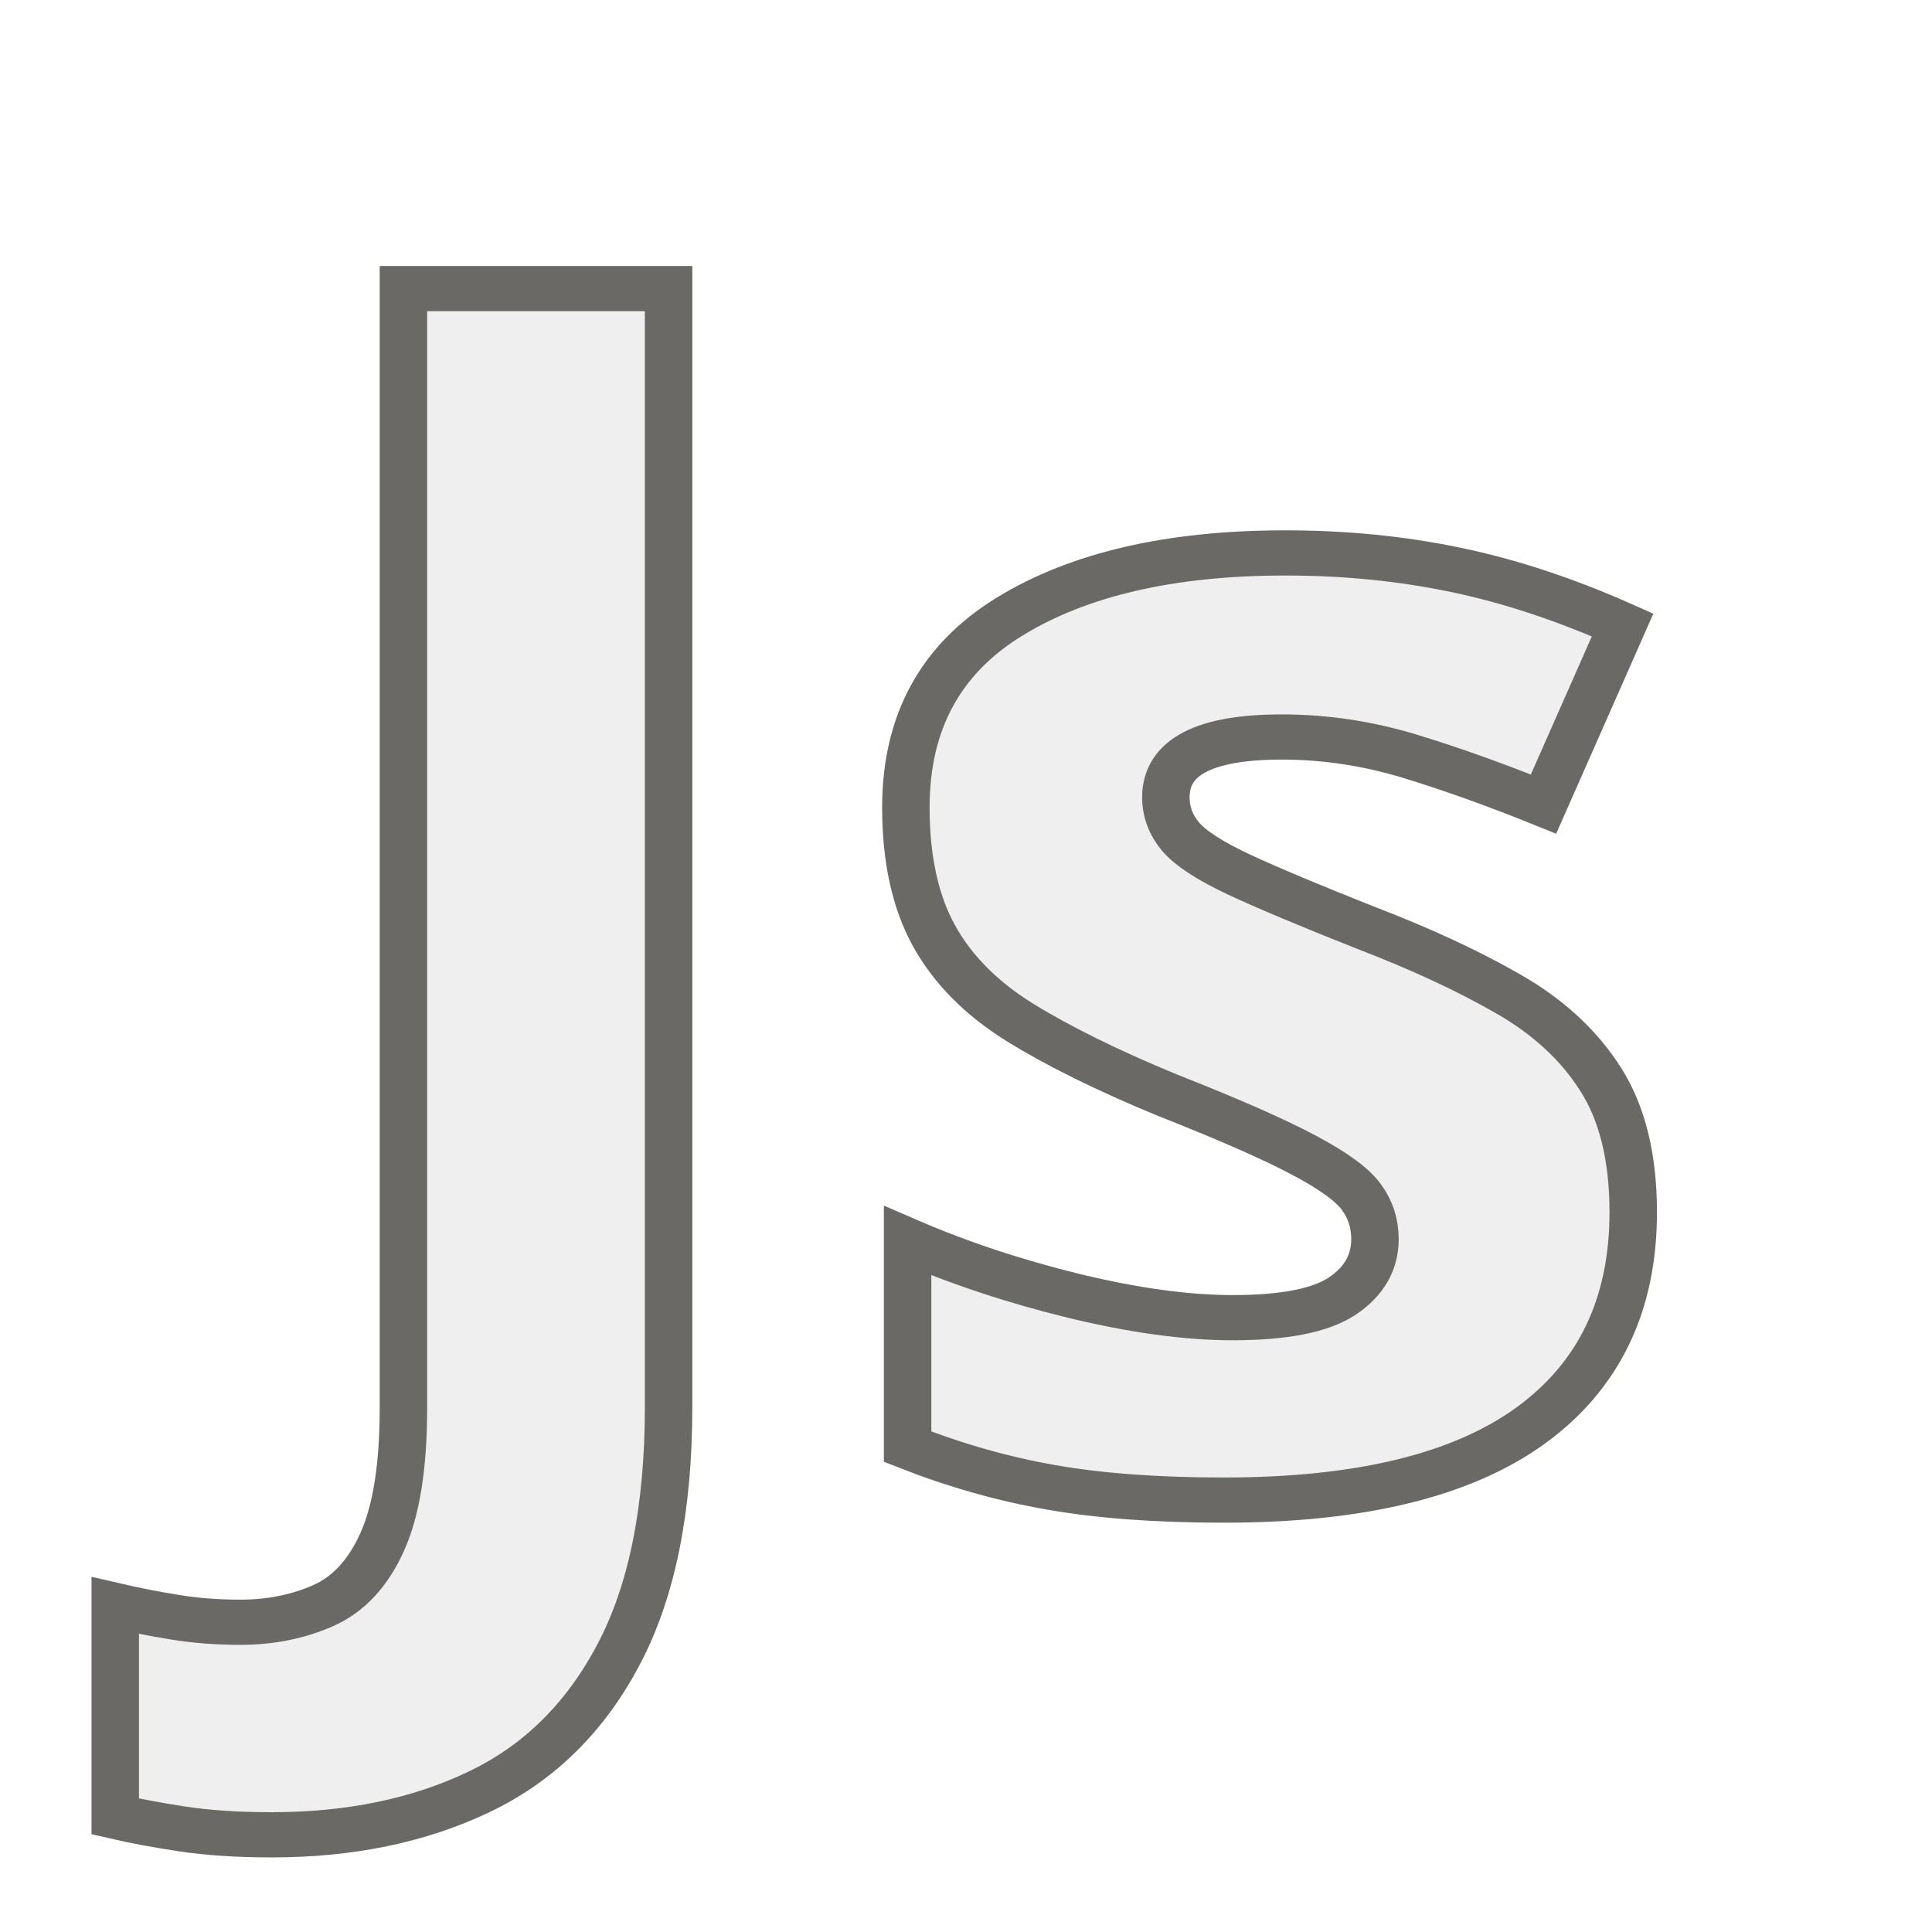
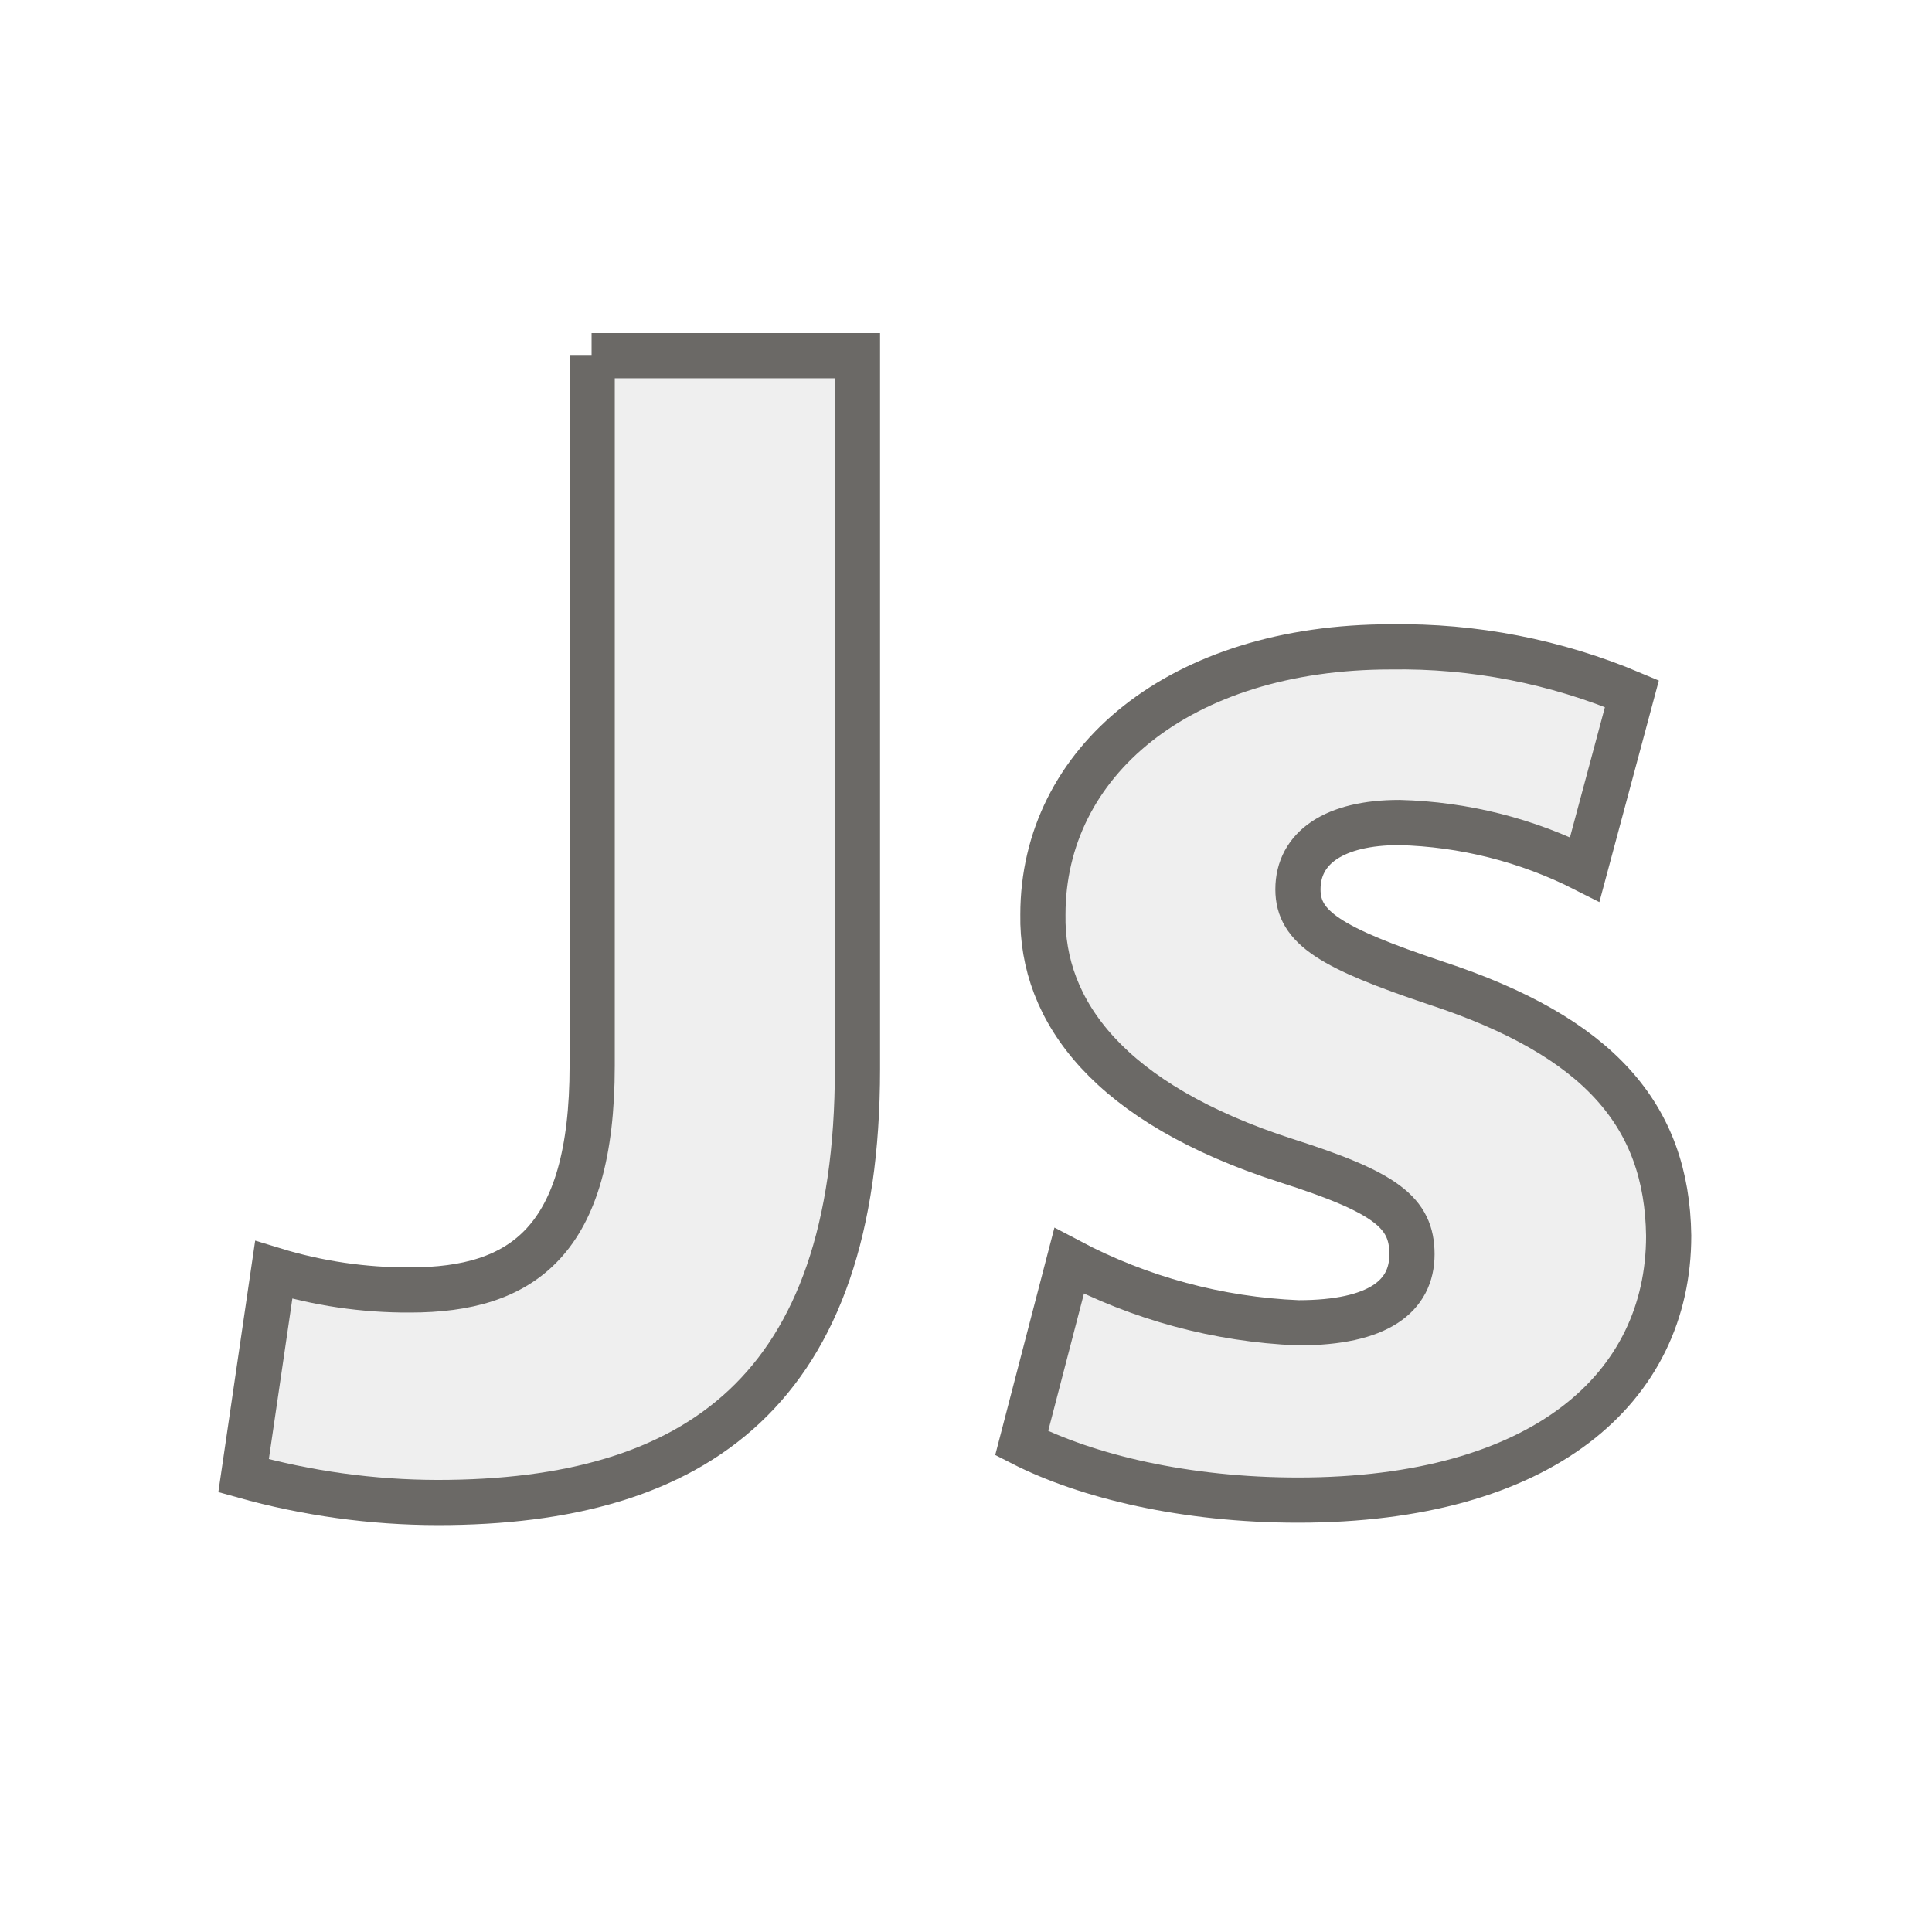
<svg xmlns="http://www.w3.org/2000/svg" id="Шар_3" data-name="Шар 3" viewBox="0 0 128.25 128.25">
  <defs>
-     <style>.cls-1{fill:none;}.cls-2{font-size:111.07px;fill:#efefef;stroke:#6b6966;stroke-miterlimit:10;stroke-width:3px;font-family:Myriad Pro;font-weight:700;}</style>
+     <style>.cls-1{fill:none;}.cls-2{fill:#efefef;stroke:#6b6966;stroke-miterlimit:10;stroke-width:3px;}</style>
  </defs>
  <rect class="cls-1" width="128.25" height="128.25" />
-   <text class="cls-2" transform="translate(16.28 98.47) scale(1.05 1)">Js</text>
+   <path class="cls-2" d="M213.43,186.64h17.65V234c0,21.33-10.68,28.77-27.86,28.77a48,48,0,0,1-12.89-1.78l2-13.66a30.32,30.32,0,0,0,9.06,1.33c7.43,0,12.08-3.22,12.08-14.88V186.64Z" transform="translate(-174.16 -163.03)" />
+   <path class="cls-2" d="M245.13,246.73a35.68,35.68,0,0,0,15.21,4.11c5.34,0,7.55-1.78,7.55-4.55s-1.74-4.11-8.36-6.22c-11.73-3.78-16.25-9.89-16.14-16.33,0-10.11,9.06-17.77,23.1-17.77a39.56,39.56,0,0,1,16,3.11l-3.13,11.66a28.84,28.84,0,0,0-12.31-3.11c-4.3,0-6.73,1.67-6.73,4.44,0,2.55,2.21,3.89,9.17,6.22,10.8,3.55,15.33,8.77,15.44,16.77,0,10.11-8.36,17.55-24.61,17.55-7.43,0-14-1.56-18.34-3.78Z" transform="translate(-174.16 -163.03)" />
</svg>
